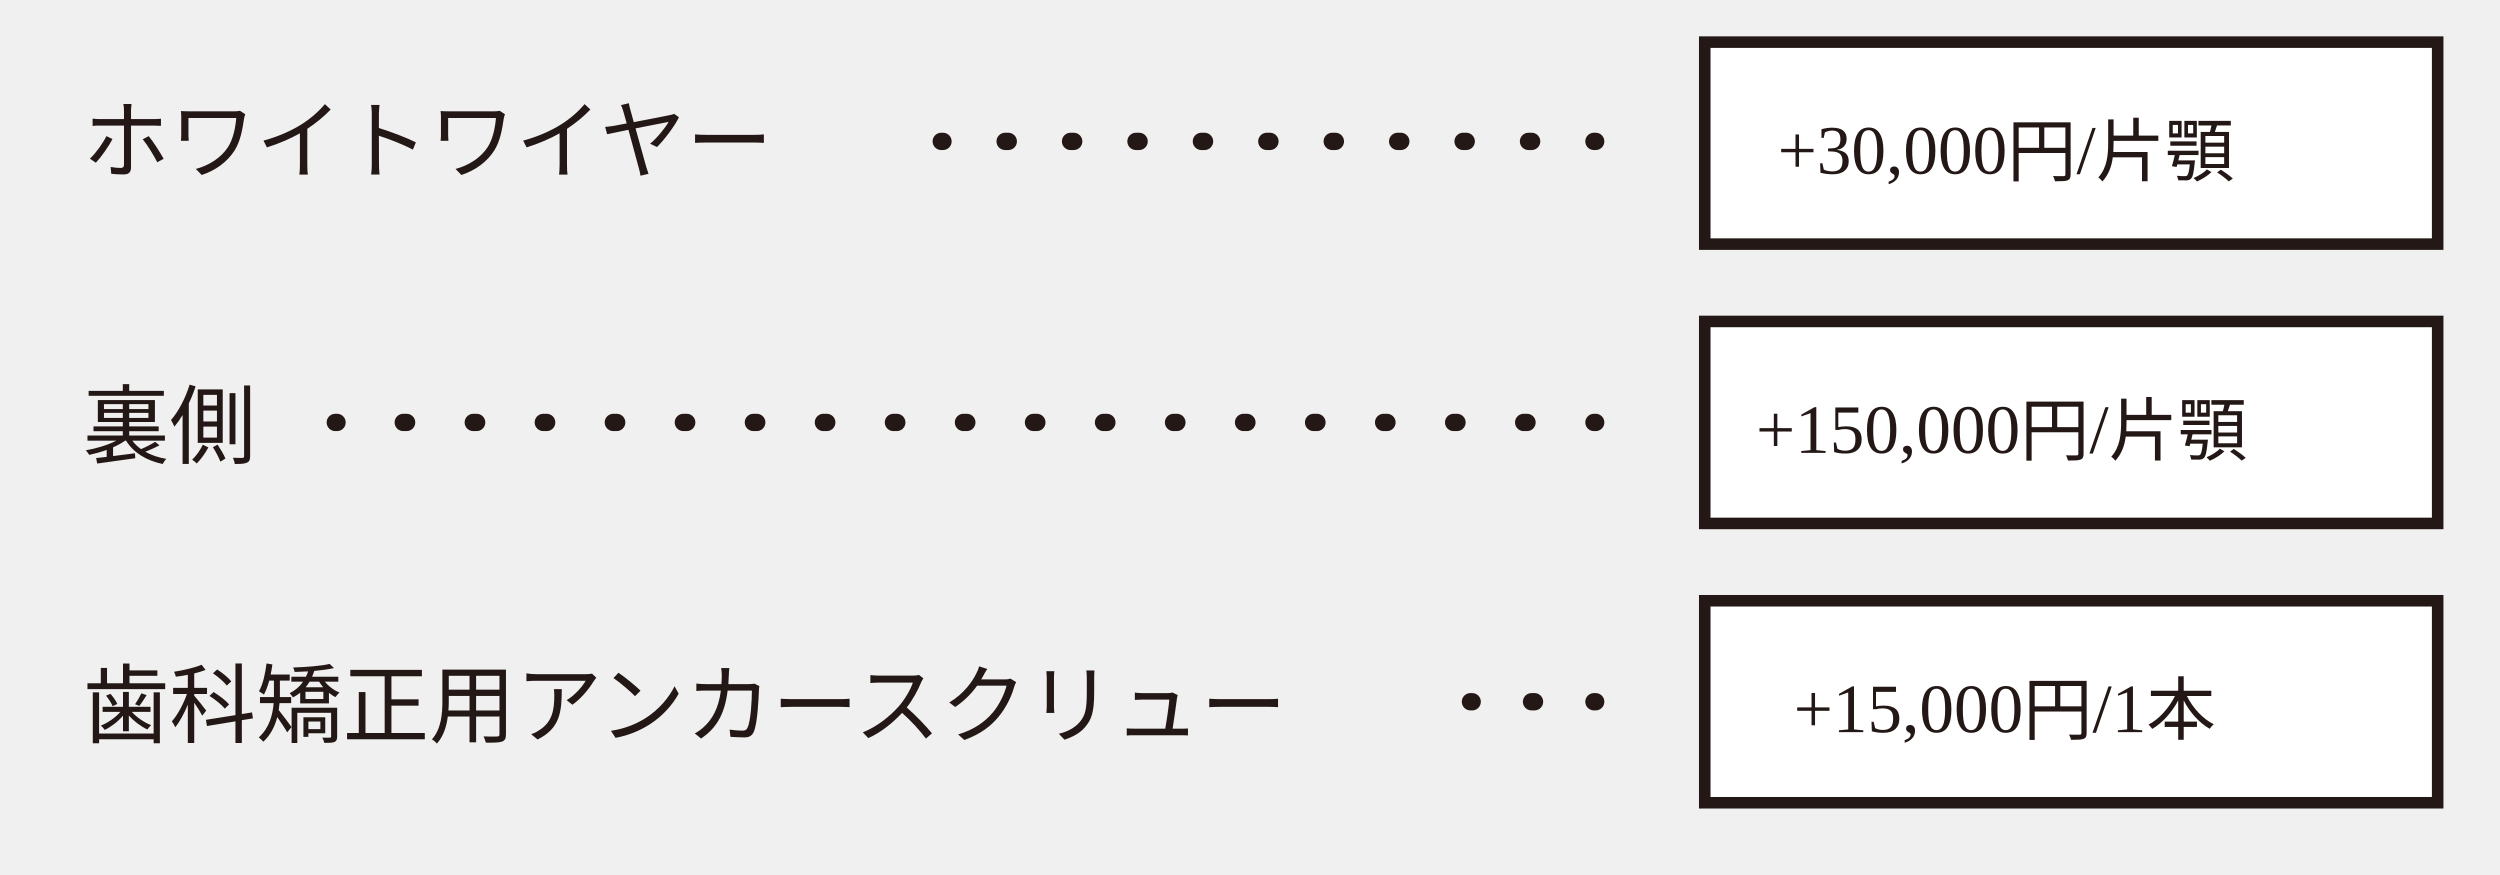
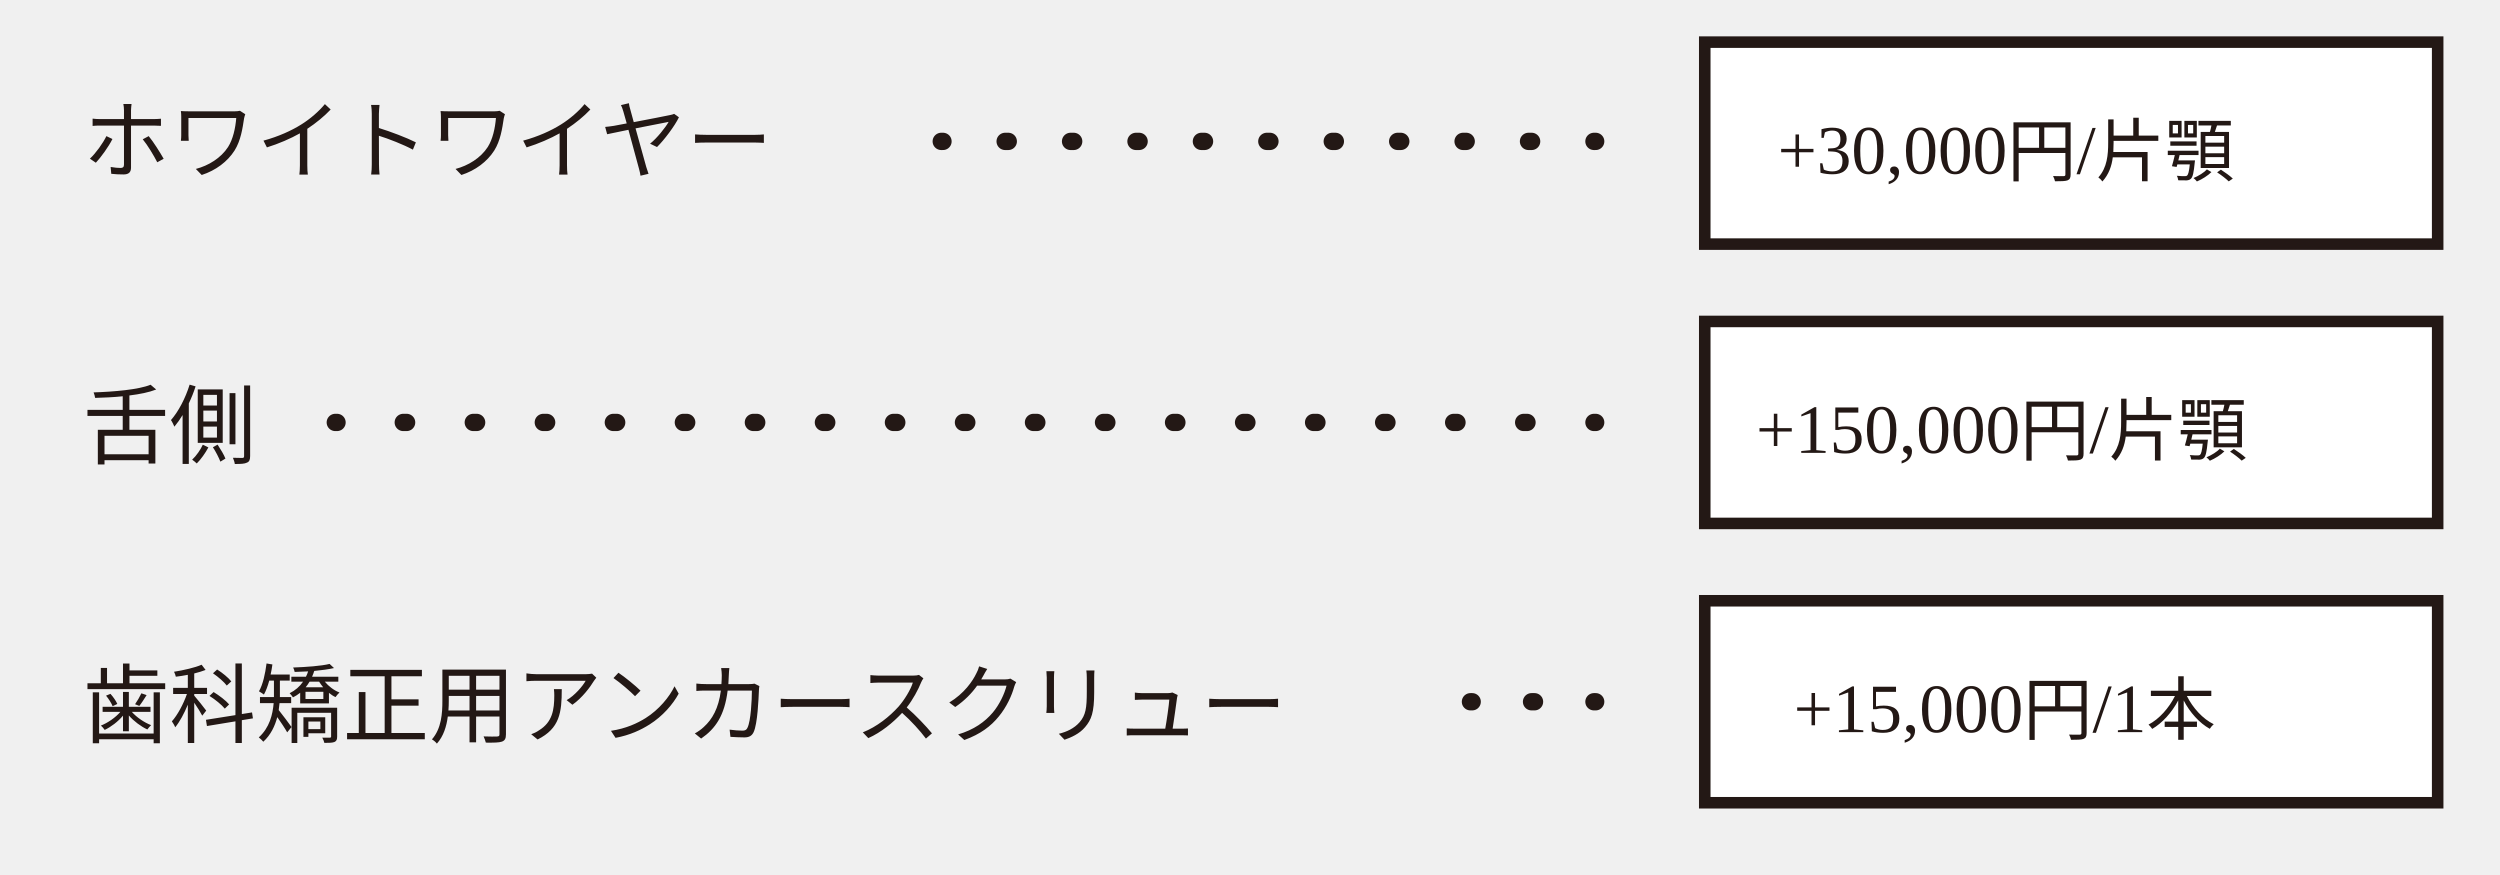
<svg xmlns="http://www.w3.org/2000/svg" version="1.1" id="chart2" x="0px" y="0px" viewBox="0 0 433.2 151.5" xml:space="preserve">
  <style type="text/css">
		#chart2 .st0{fill:none;stroke:#231815;stroke-width:3;stroke-linecap:round;stroke-linejoin:round;}
		#chart2 .st1{fill:none;stroke:#231815;stroke-width:3;stroke-linecap:round;stroke-linejoin:round;stroke-dasharray:0.54,10.796;}
		#chart2 .st2{fill:#231815;}
		#chart2 .st4{font-size:15px;}
		#chart2 .st6{fill:#FFFFFF;stroke:#231815;stroke-width:2;stroke-miterlimit:10;}
		#chart2 .st8{fill:none;stroke:#231815;stroke-width:3;stroke-linecap:round;stroke-linejoin:round;stroke-dasharray:0.578,11.556;}
		#chart2 .st9{fill:none;stroke:#231815;stroke-width:3;stroke-linecap:round;stroke-linejoin:round;stroke-dasharray:0.515,10.298;}
	</style>
  <line class="st0" x1="276.5" y1="24.5" x2="276.2" y2="24.5" />
  <line class="st1" x1="265.4" y1="24.5" x2="168.8" y2="24.5" />
  <line class="st0" x1="163.4" y1="24.5" x2="163.1" y2="24.5" />
  <text transform="matrix(1 0 0 1 14.3589 29.7908)" class="st2 bold st4 tracking-1">ホワイトワイヤー</text>
  <rect x="295.4" y="7.3" class="st6" width="127" height="35" />
  <text transform="matrix(1 0 0 1 308.0479 30.0774)" class="st2 bold ">+30,000円/片顎</text>
  <line class="st0" x1="276.5" y1="73.2" x2="276.2" y2="73.2" />
  <line class="st8" x1="264.6" y1="73.2" x2="64.1" y2="73.2" />
  <line class="st0" x1="58.4" y1="73.2" x2="58.1" y2="73.2" />
-   <text transform="matrix(1 0 0 1 14.3589 79.1826)" class="st2 bold st4 tracking-1">裏側</text>
+   <text transform="matrix(1 0 0 1 14.3589 79.1826)" class="st2 bold st4 tracking-1">舌側</text>
  <rect x="295.4" y="55.7" class="st6" width="127" height="35" />
  <text transform="matrix(1 0 0 1 304.2909 78.469)" class="st2 bold ">+150,000円/片顎</text>
  <line class="st0" x1="276.5" y1="121.6" x2="276.2" y2="121.6" />
  <line class="st9" x1="265.9" y1="121.6" x2="260.2" y2="121.6" />
  <line class="st0" x1="255.1" y1="121.6" x2="254.8" y2="121.6" />
  <text transform="matrix(1 0 0 1 14.3589 127.5732)" class="st2 bold st4 tracking-1">歯科矯正用アンカースクリュー</text>
  <rect x="295.4" y="104.1" class="st6" width="127" height="35" />
  <text transform="matrix(1 0 0 1 310.8234 126.8596)" class="st2 bold ">+15,000円/1本</text>
</svg>
